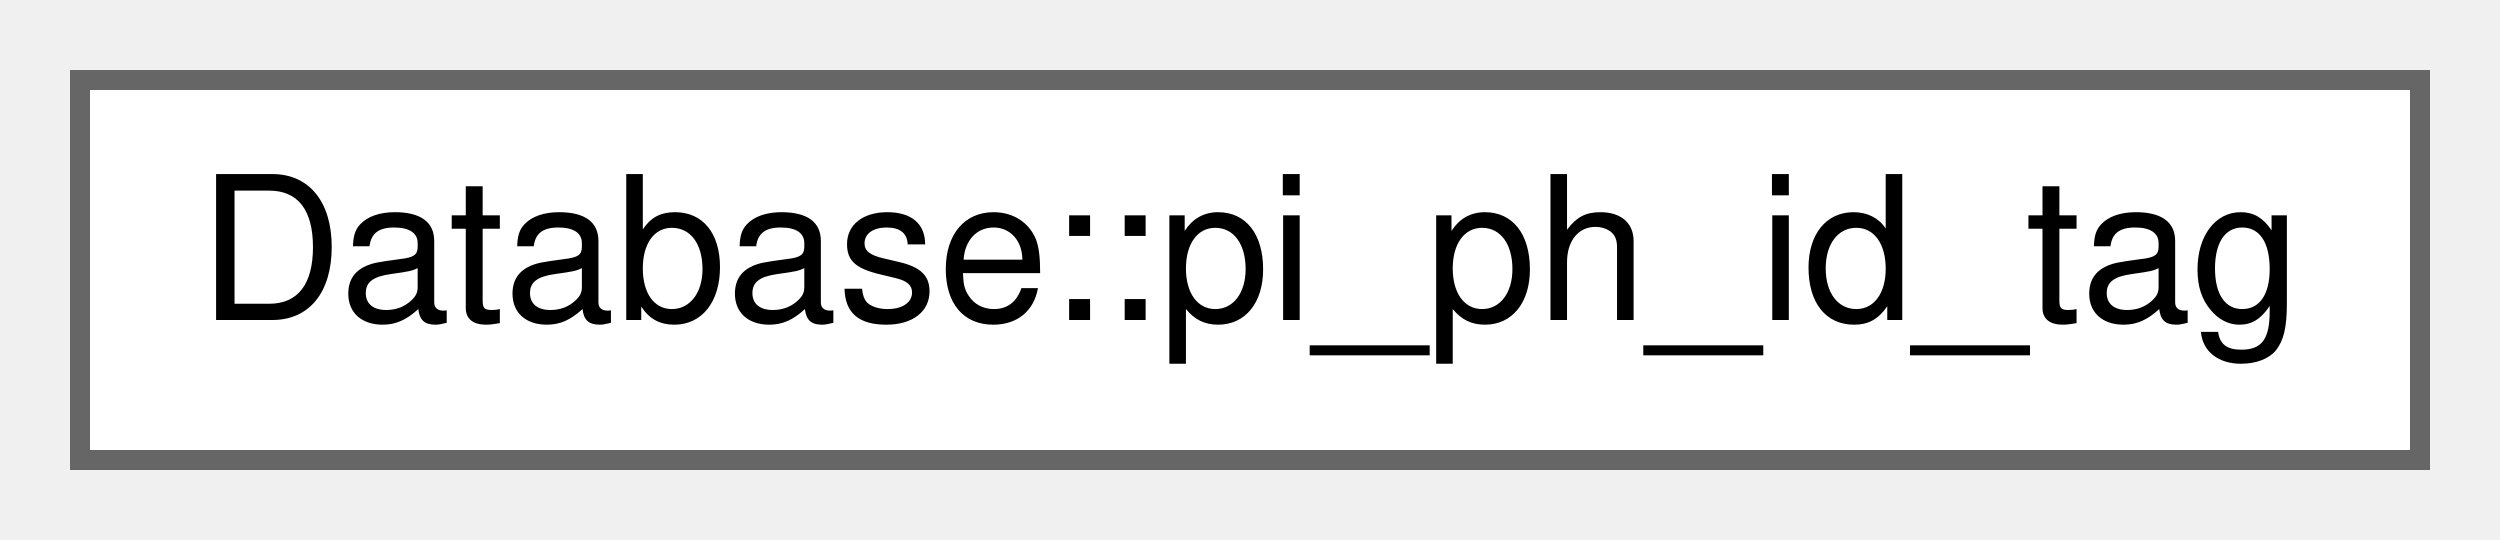
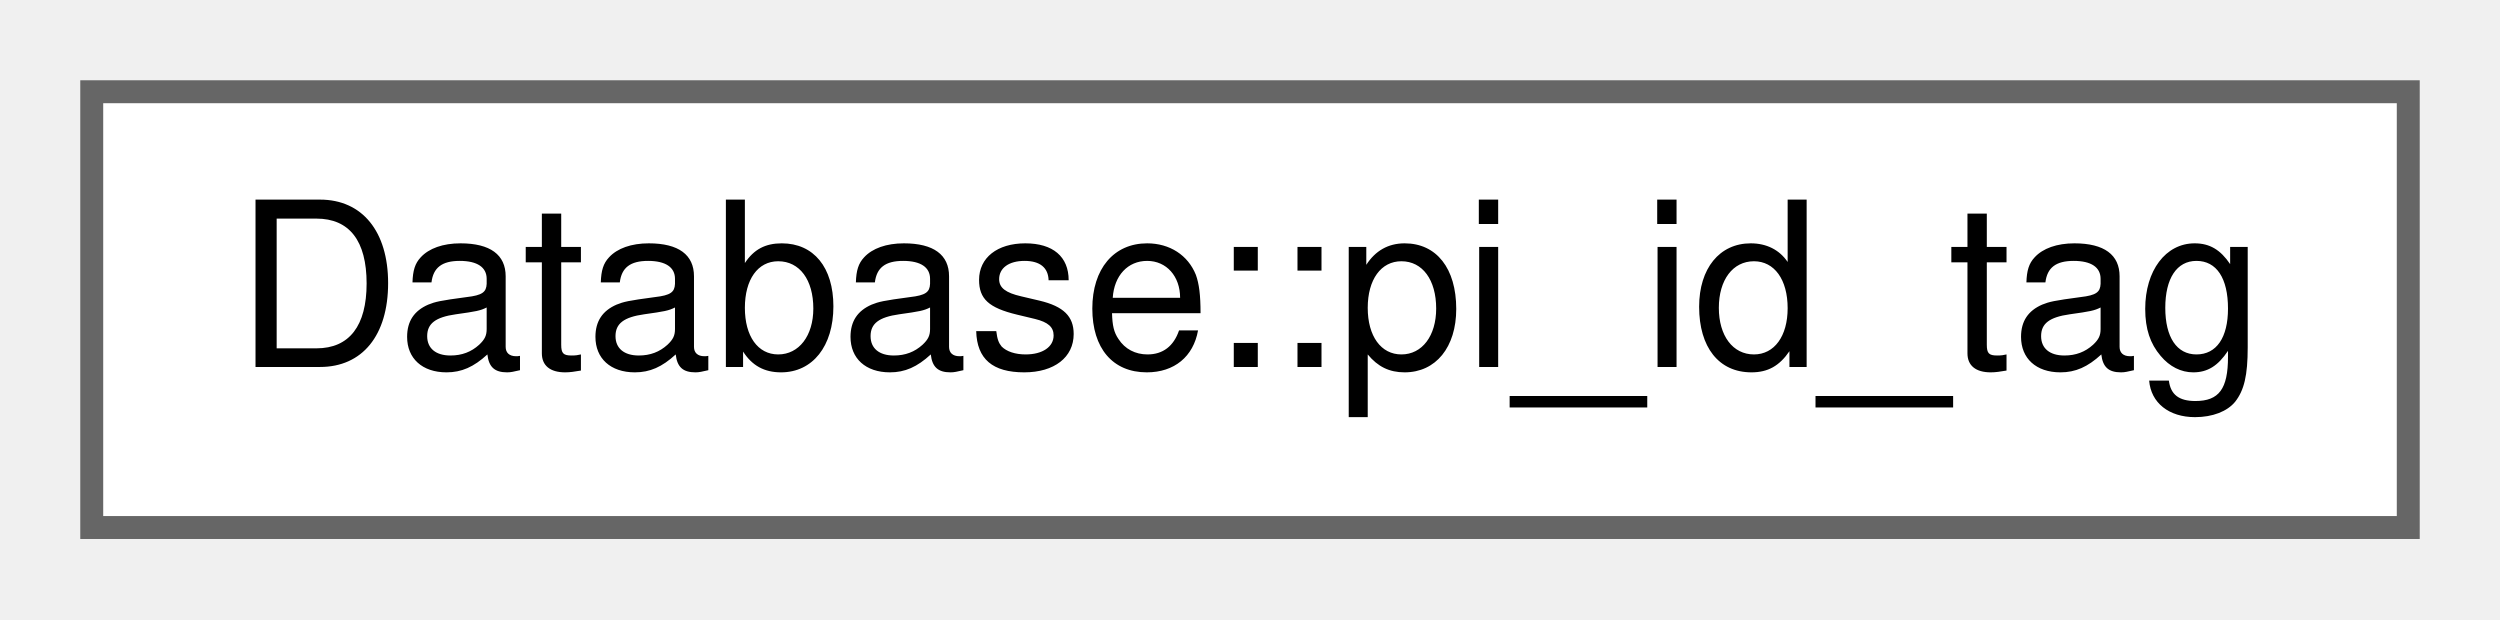
- <svg xmlns="http://www.w3.org/2000/svg" xmlns:xlink="http://www.w3.org/1999/xlink" width="125pt" height="27pt" viewBox="0.00 0.00 125.00 27.00">
+ <svg xmlns="http://www.w3.org/2000/svg" xmlns:xlink="http://www.w3.org/1999/xlink" width="109pt" height="27pt" viewBox="0.00 0.00 109.00 27.00">
  <g id="graph0" class="graph" transform="scale(1 1) rotate(0) translate(4 23)">
    <g id="node1" class="node">
      <g id="a_node1">
-         <a xlink:href="de/d1e/struct_database_1_1pi__ph__id__tag.html" target="_top" xlink:title=" ">
-           <polygon fill="white" stroke="#666666" points="117,-19 0,-19 0,0 117,0 117,-19" />
-           <text text-anchor="middle" x="58.5" y="-7" font-family="Helvetica,sans-Serif" font-size="10.00">Database::pi_ph_id_tag</text>
+         <a xlink:href="d0/d49/struct_database_1_1pi__id__tag.html" target="_top" xlink:title=" ">
+           <polygon fill="white" stroke="#666666" points="101,-19 0,-19 0,0 101,0 101,-19" />
+           <text text-anchor="middle" x="50.5" y="-7" font-family="Helvetica,sans-Serif" font-size="10.00">Database::pi_id_tag</text>
        </a>
      </g>
    </g>
  </g>
</svg>
